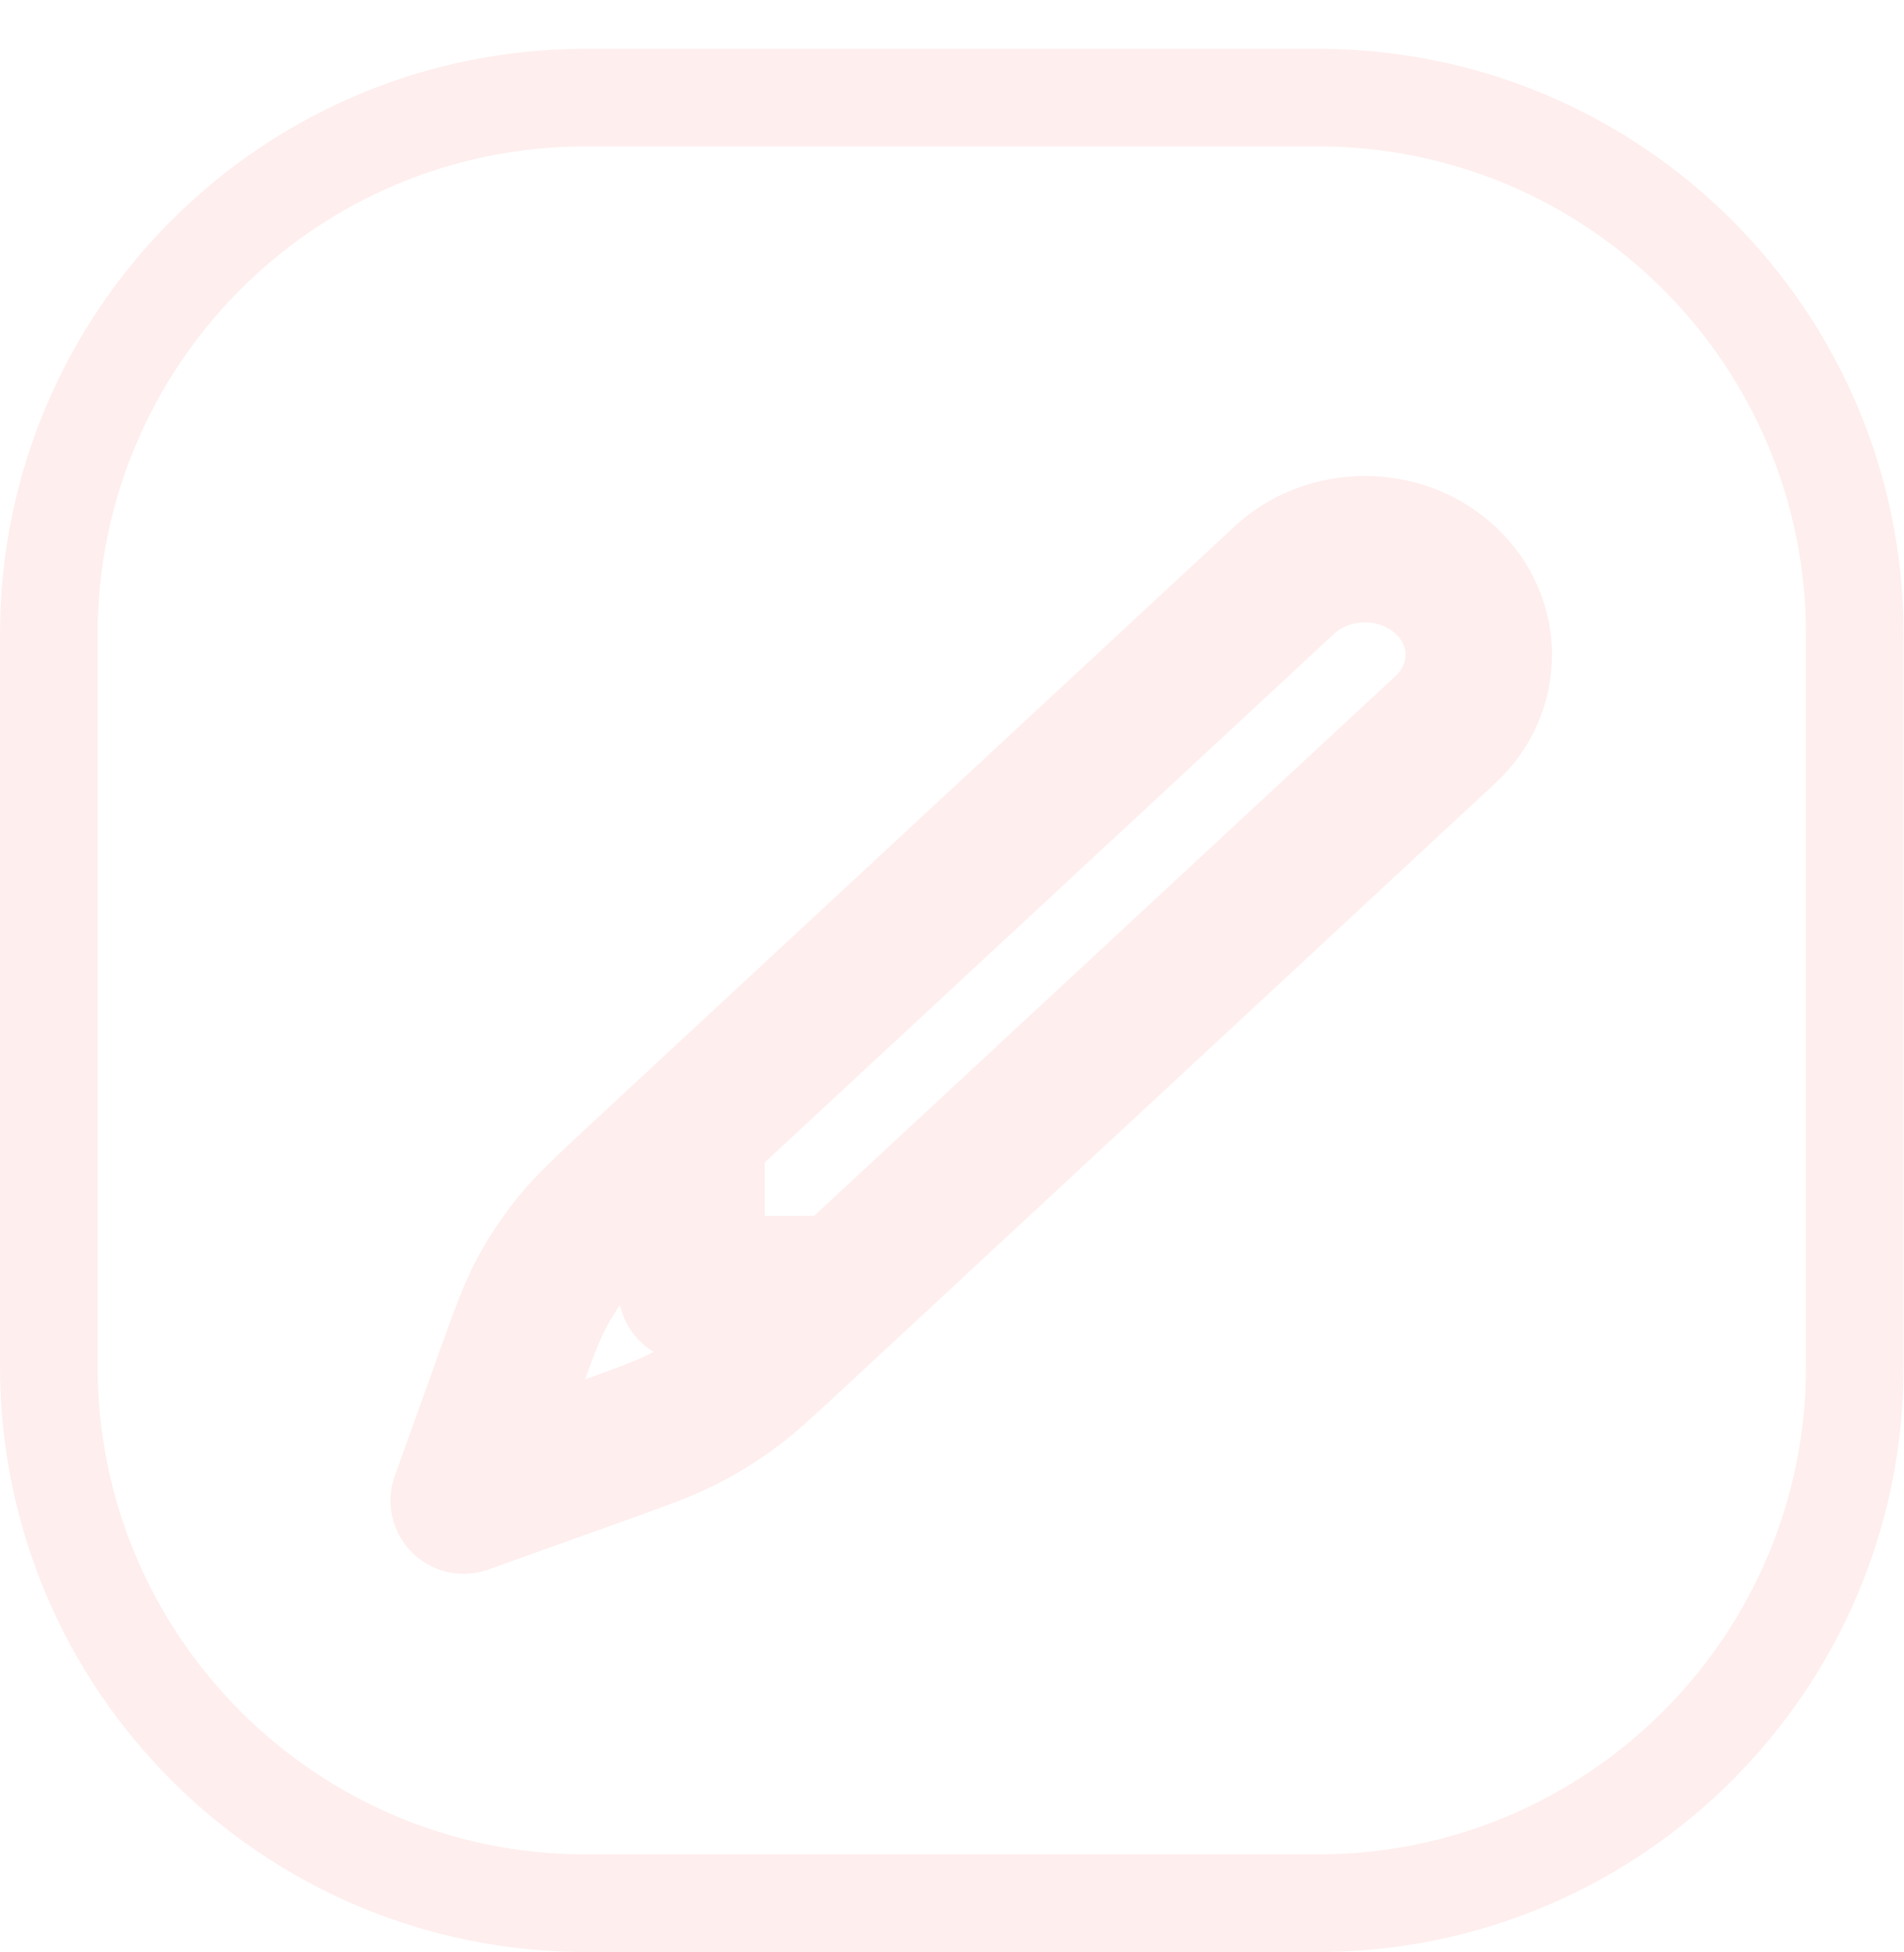
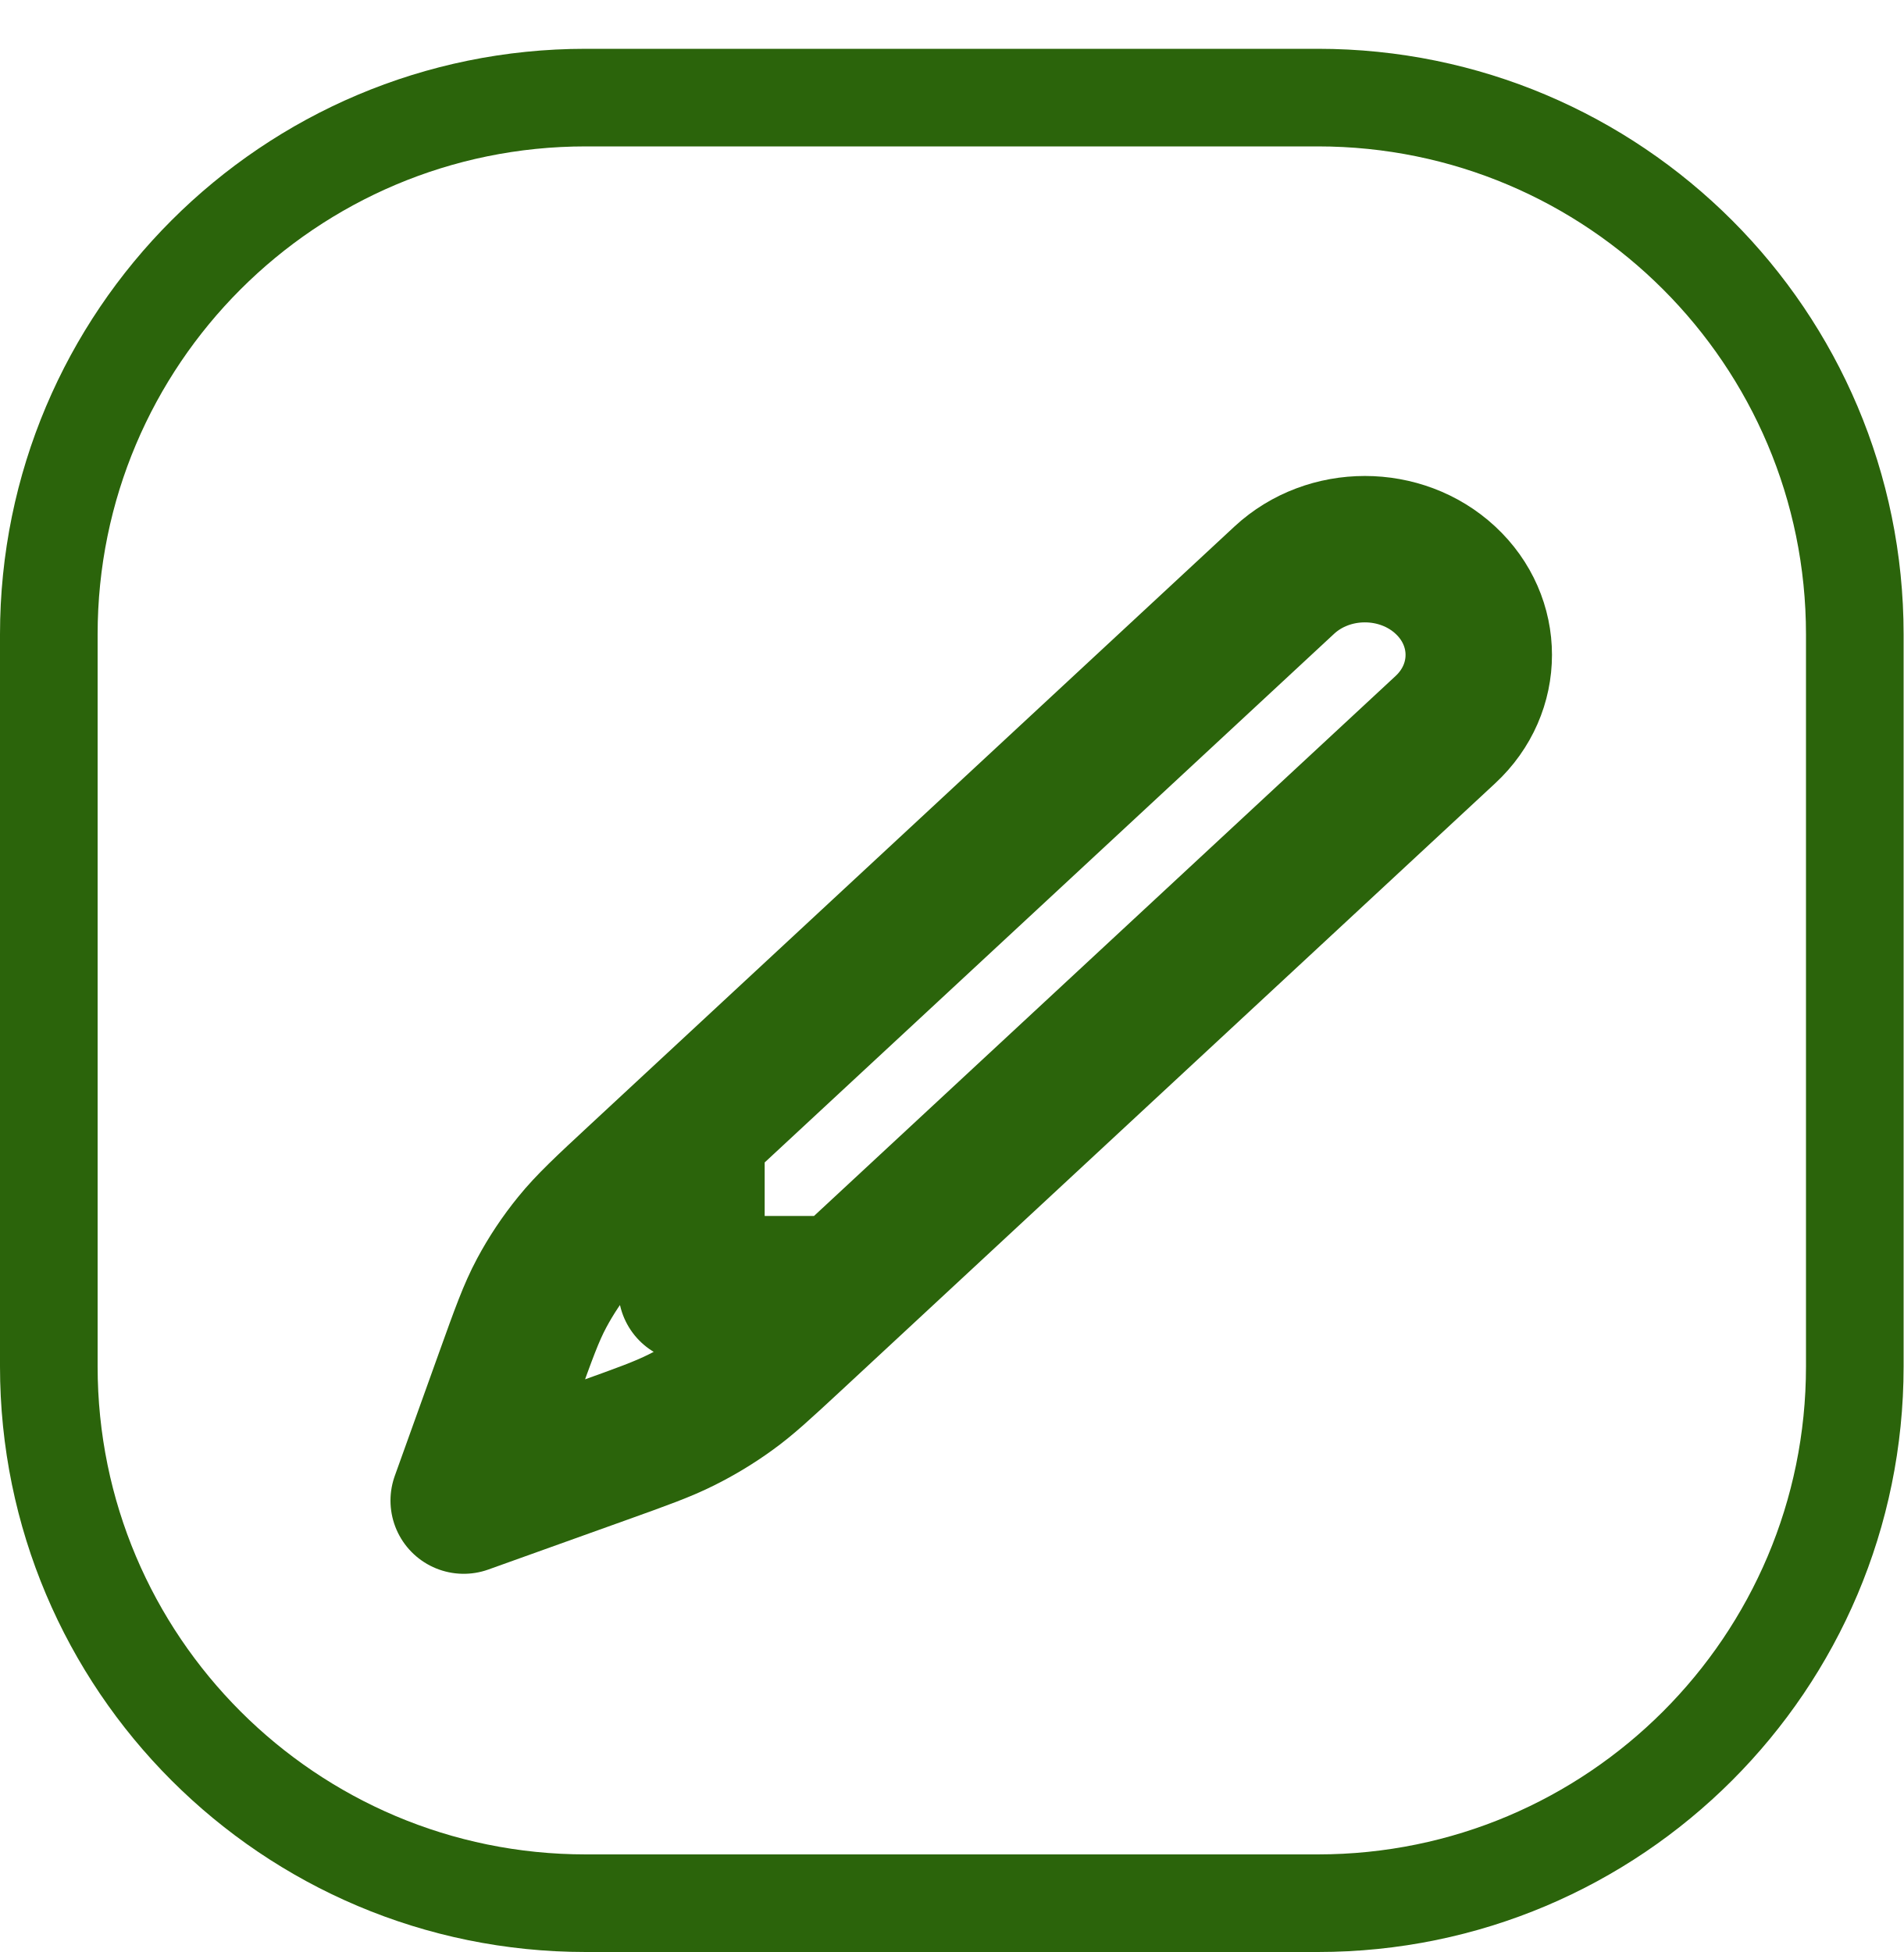
<svg xmlns="http://www.w3.org/2000/svg" width="39" height="40" viewBox="0 0 39 40" fill="none">
-   <rect x="1" y="2" width="37" height="37" rx="11" stroke="#FFEEEE" stroke-width="2" />
-   <path d="M17.266 26.417H14.166V23.167M13.119 24.139L26.312 11.888C27.224 11.042 28.701 11.042 29.612 11.888C30.524 12.734 30.524 14.106 29.612 14.952L16.225 27.384C15.599 27.964 15.287 28.255 14.94 28.504C14.633 28.726 14.306 28.924 13.963 29.095C13.577 29.288 13.165 29.436 12.34 29.732L9.5 30.75L10.414 28.204C10.726 27.336 10.881 26.901 11.098 26.496C11.291 26.135 11.519 25.793 11.78 25.472C12.073 25.11 12.422 24.786 13.119 24.139Z" stroke="#FFEEEE" stroke-width="3" stroke-linecap="round" stroke-linejoin="round" />
+   <rect x="1" y="2" width="37" height="37" rx="11" stroke="#2B640B" stroke-width="2" />
+   <path d="M17.266 26.417H14.166V23.167M13.119 24.139L26.312 11.888C27.224 11.042 28.701 11.042 29.612 11.888C30.524 12.734 30.524 14.106 29.612 14.952L16.225 27.384C15.599 27.964 15.287 28.255 14.94 28.504C14.633 28.726 14.306 28.924 13.963 29.095C13.577 29.288 13.165 29.436 12.34 29.732L9.5 30.75L10.414 28.204C10.726 27.336 10.881 26.901 11.098 26.496C11.291 26.135 11.519 25.793 11.78 25.472C12.073 25.11 12.422 24.786 13.119 24.139Z" stroke="#2B640B" stroke-width="3" stroke-linecap="round" stroke-linejoin="round" />
</svg>
